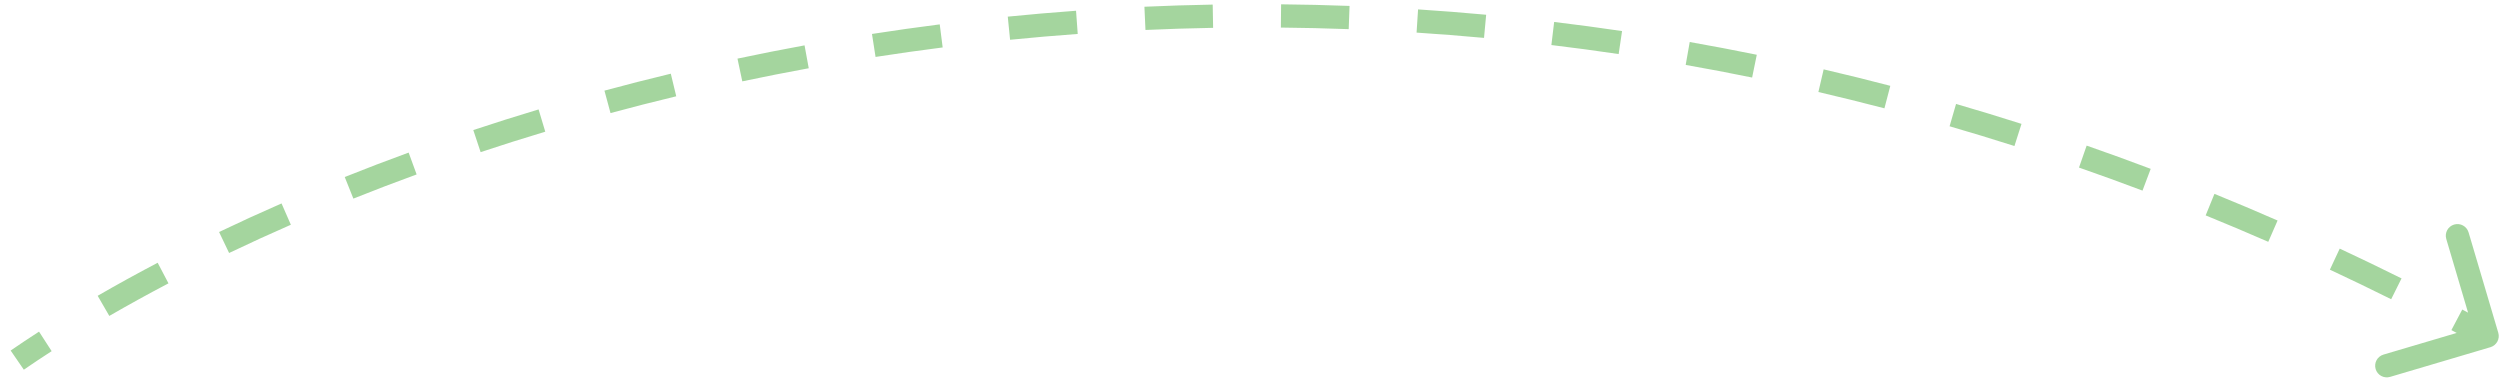
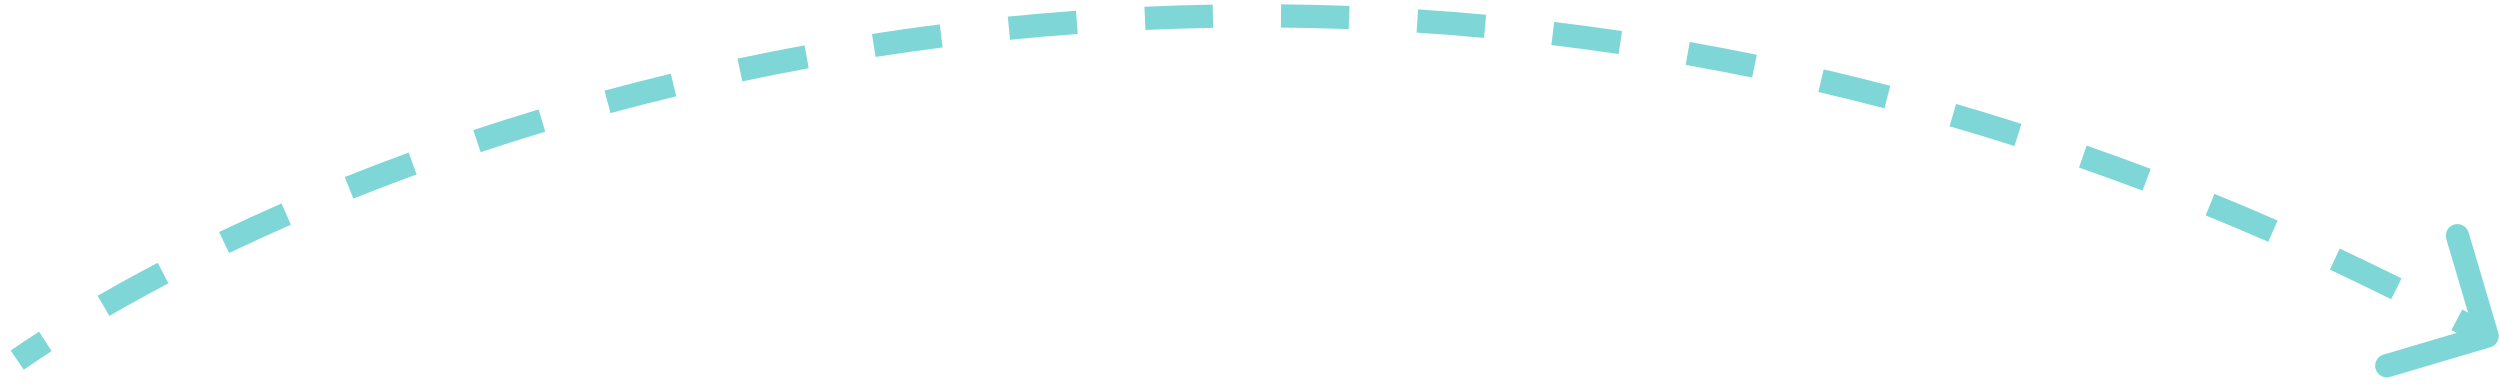
<svg xmlns="http://www.w3.org/2000/svg" width="215" height="33" viewBox="0 0 215 33" fill="none">
-   <path opacity="0.5" d="M214.177 29.859C214.706 29.702 215.009 29.146 214.852 28.616L212.298 19.986C212.141 19.456 211.585 19.154 211.055 19.311C210.526 19.468 210.223 20.024 210.38 20.554L212.65 28.225L204.979 30.495C204.45 30.652 204.147 31.208 204.304 31.738C204.461 32.267 205.017 32.569 205.547 32.413L214.177 29.859ZM2.049 31.794C2.814 31.268 3.612 30.736 4.442 30.199L3.357 28.52C2.511 29.066 1.697 29.608 0.916 30.146L2.049 31.794ZM9.401 27.17C11.009 26.239 12.707 25.303 14.489 24.368L13.56 22.597C11.754 23.545 10.032 24.494 8.399 25.439L9.401 27.17ZM19.703 21.757C21.411 20.94 23.182 20.129 25.014 19.328L24.212 17.495C22.36 18.305 20.568 19.126 18.84 19.952L19.703 21.757ZM30.39 17.08C32.155 16.374 33.969 15.68 35.83 15.001L35.144 13.122C33.264 13.808 31.432 14.509 29.647 15.223L30.39 17.08ZM41.333 13.083C43.148 12.481 45.002 11.894 46.893 11.325L46.318 9.41C44.408 9.984 42.536 10.577 40.703 11.185L41.333 13.083ZM52.504 9.725C54.356 9.224 56.241 8.742 58.157 8.281L57.689 6.337C55.755 6.802 53.852 7.289 51.982 7.794L52.504 9.725ZM63.837 6.997C65.716 6.6 67.621 6.223 69.552 5.869L69.191 3.901C67.242 4.259 65.319 4.639 63.423 5.041L63.837 6.997ZM75.297 4.896C77.199 4.601 79.123 4.328 81.07 4.08L80.817 2.096C78.852 2.347 76.91 2.622 74.99 2.92L75.297 4.896ZM86.867 3.421C88.787 3.229 90.726 3.061 92.684 2.919L92.54 0.924C90.563 1.068 88.606 1.237 86.668 1.431L86.867 3.421ZM98.51 2.577C100.433 2.49 102.372 2.429 104.328 2.394L104.292 0.395C102.318 0.43 100.361 0.492 98.42 0.579L98.51 2.577ZM110.155 2.371C112.085 2.39 114.03 2.435 115.988 2.507L116.062 0.509C114.085 0.435 112.122 0.39 110.174 0.371L110.155 2.371ZM121.825 2.804C123.746 2.929 125.68 3.08 127.626 3.259L127.81 1.268C125.846 1.087 123.894 0.934 121.954 0.808L121.825 2.804ZM133.419 3.874C135.337 4.104 137.265 4.362 139.204 4.649L139.497 2.671C137.54 2.381 135.593 2.121 133.657 1.888L133.419 3.874ZM144.969 5.583C146.865 5.916 148.77 6.278 150.683 6.669L151.084 4.709C149.152 4.315 147.23 3.95 145.316 3.613L144.969 5.583ZM156.381 7.913C158.267 8.352 160.16 8.819 162.061 9.316L162.567 7.381C160.649 6.879 158.737 6.408 156.834 5.965L156.381 7.913ZM167.664 10.86C169.517 11.397 171.376 11.963 173.242 12.558L173.849 10.653C171.967 10.052 170.091 9.481 168.221 8.939L167.664 10.86ZM178.794 14.411C180.61 15.043 182.43 15.703 184.255 16.392L184.961 14.521C183.12 13.826 181.284 13.16 179.452 12.522L178.794 14.411ZM189.687 18.524C191.478 19.253 193.273 20.011 195.071 20.797L195.872 18.964C194.058 18.171 192.248 17.407 190.442 16.672L189.687 18.524ZM200.37 23.192C202.124 24.011 203.881 24.858 205.641 25.734L206.532 23.943C204.757 23.06 202.985 22.206 201.216 21.38L200.37 23.192ZM210.82 28.389C211.685 28.845 212.55 29.308 213.416 29.779L214.37 28.021C213.498 27.547 212.626 27.08 211.754 26.62L210.82 28.389Z" fill="#4AAB3D" />
+   <path opacity="0.5" d="M214.177 29.859C214.706 29.702 215.009 29.146 214.852 28.616L212.298 19.986C212.141 19.456 211.585 19.154 211.055 19.311C210.526 19.468 210.223 20.024 210.38 20.554L212.65 28.225L204.979 30.495C204.45 30.652 204.147 31.208 204.304 31.738C204.461 32.267 205.017 32.569 205.547 32.413L214.177 29.859ZM2.049 31.794C2.814 31.268 3.612 30.736 4.442 30.199L3.357 28.52C2.511 29.066 1.697 29.608 0.916 30.146L2.049 31.794ZM9.401 27.17C11.009 26.239 12.707 25.303 14.489 24.368L13.56 22.597C11.754 23.545 10.032 24.494 8.399 25.439L9.401 27.17ZM19.703 21.757C21.411 20.94 23.182 20.129 25.014 19.328L24.212 17.495C22.36 18.305 20.568 19.126 18.84 19.952L19.703 21.757ZM30.39 17.08C32.155 16.374 33.969 15.68 35.83 15.001L35.144 13.122C33.264 13.808 31.432 14.509 29.647 15.223L30.39 17.08ZM41.333 13.083C43.148 12.481 45.002 11.894 46.893 11.325L46.318 9.41C44.408 9.984 42.536 10.577 40.703 11.185L41.333 13.083ZM52.504 9.725C54.356 9.224 56.241 8.742 58.157 8.281L57.689 6.337C55.755 6.802 53.852 7.289 51.982 7.794L52.504 9.725ZM63.837 6.997C65.716 6.6 67.621 6.223 69.552 5.869L69.191 3.901C67.242 4.259 65.319 4.639 63.423 5.041L63.837 6.997ZM75.297 4.896C77.199 4.601 79.123 4.328 81.07 4.08L80.817 2.096C78.852 2.347 76.91 2.622 74.99 2.92L75.297 4.896ZM86.867 3.421C88.787 3.229 90.726 3.061 92.684 2.919L92.54 0.924C90.563 1.068 88.606 1.237 86.668 1.431L86.867 3.421ZM98.51 2.577C100.433 2.49 102.372 2.429 104.328 2.394L104.292 0.395C102.318 0.43 100.361 0.492 98.42 0.579L98.51 2.577ZM110.155 2.371C112.085 2.39 114.03 2.435 115.988 2.507L116.062 0.509C114.085 0.435 112.122 0.39 110.174 0.371L110.155 2.371ZM121.825 2.804C123.746 2.929 125.68 3.08 127.626 3.259L127.81 1.268C125.846 1.087 123.894 0.934 121.954 0.808L121.825 2.804ZM133.419 3.874C135.337 4.104 137.265 4.362 139.204 4.649L139.497 2.671C137.54 2.381 135.593 2.121 133.657 1.888L133.419 3.874ZM144.969 5.583C146.865 5.916 148.77 6.278 150.683 6.669L151.084 4.709C149.152 4.315 147.23 3.95 145.316 3.613L144.969 5.583ZM156.381 7.913C158.267 8.352 160.16 8.819 162.061 9.316L162.567 7.381C160.649 6.879 158.737 6.408 156.834 5.965L156.381 7.913ZM167.664 10.86C169.517 11.397 171.376 11.963 173.242 12.558L173.849 10.653C171.967 10.052 170.091 9.481 168.221 8.939L167.664 10.86ZM178.794 14.411C180.61 15.043 182.43 15.703 184.255 16.392L184.961 14.521C183.12 13.826 181.284 13.16 179.452 12.522L178.794 14.411ZM189.687 18.524C191.478 19.253 193.273 20.011 195.071 20.797L195.872 18.964C194.058 18.171 192.248 17.407 190.442 16.672L189.687 18.524ZM200.37 23.192C202.124 24.011 203.881 24.858 205.641 25.734L206.532 23.943C204.757 23.06 202.985 22.206 201.216 21.38L200.37 23.192ZM210.82 28.389C211.685 28.845 212.55 29.308 213.416 29.779L214.37 28.021C213.498 27.547 212.626 27.08 211.754 26.62L210.82 28.389Z" fill="#00adae" />
</svg>
